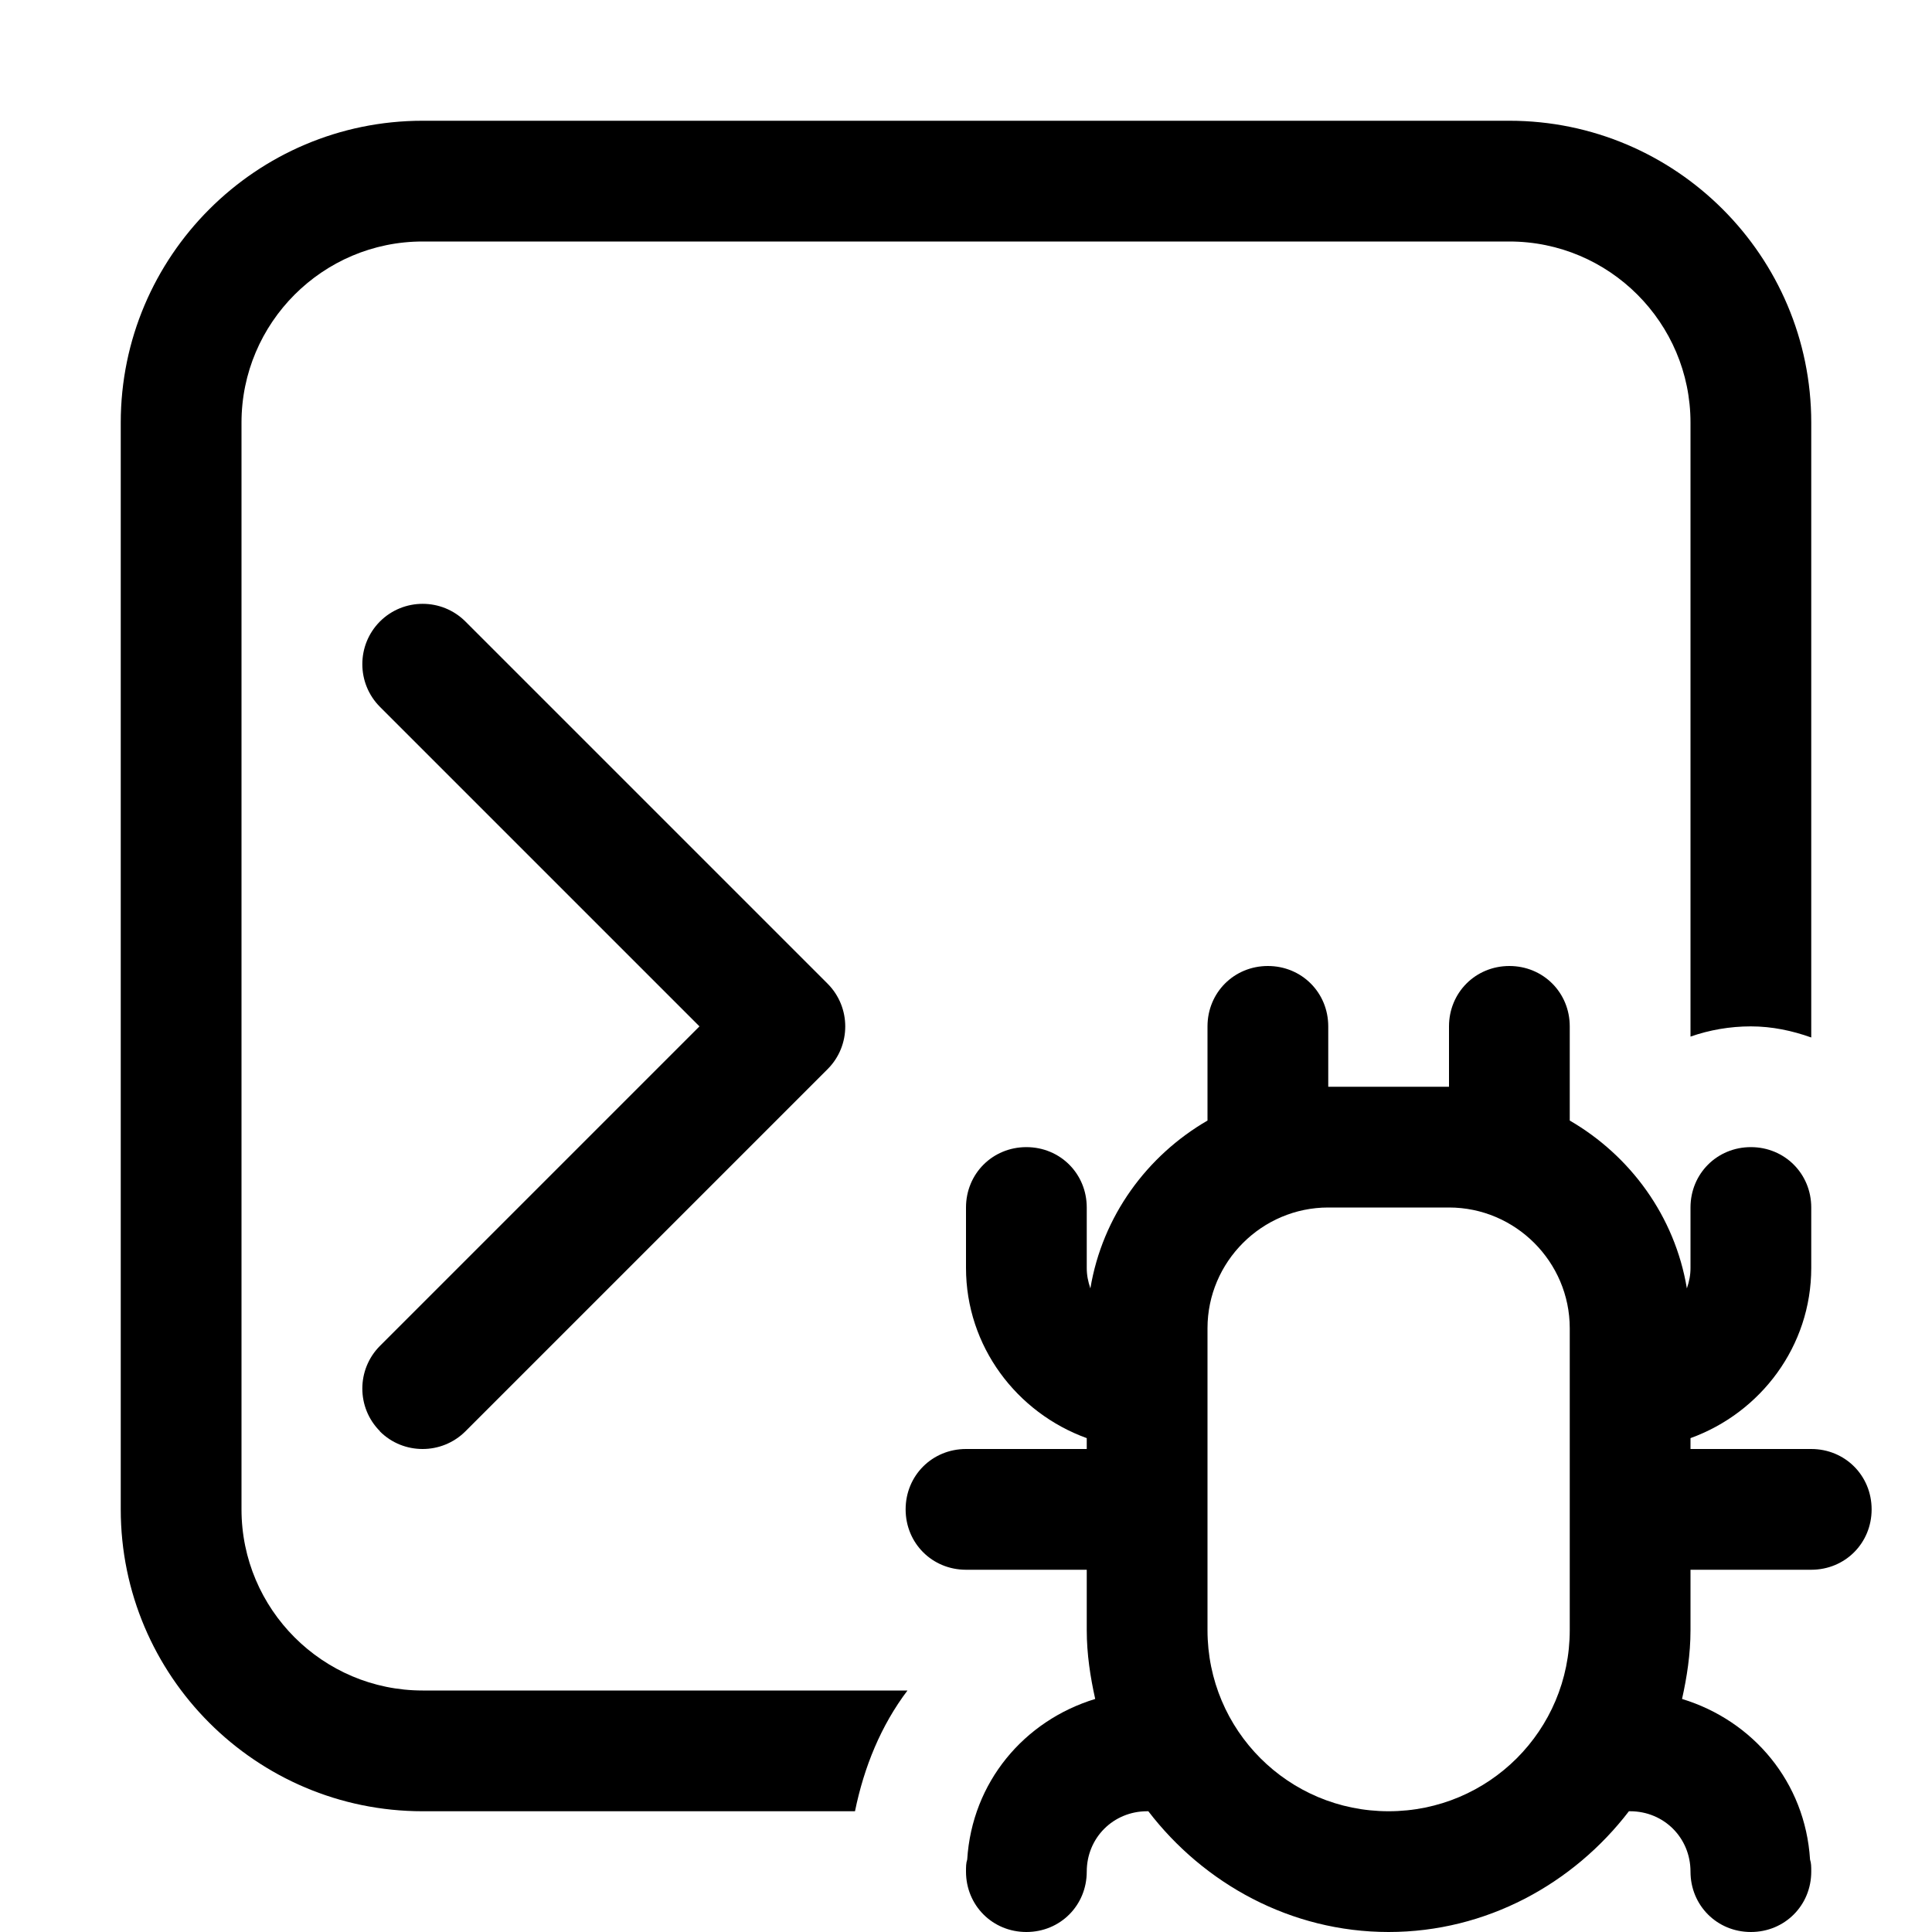
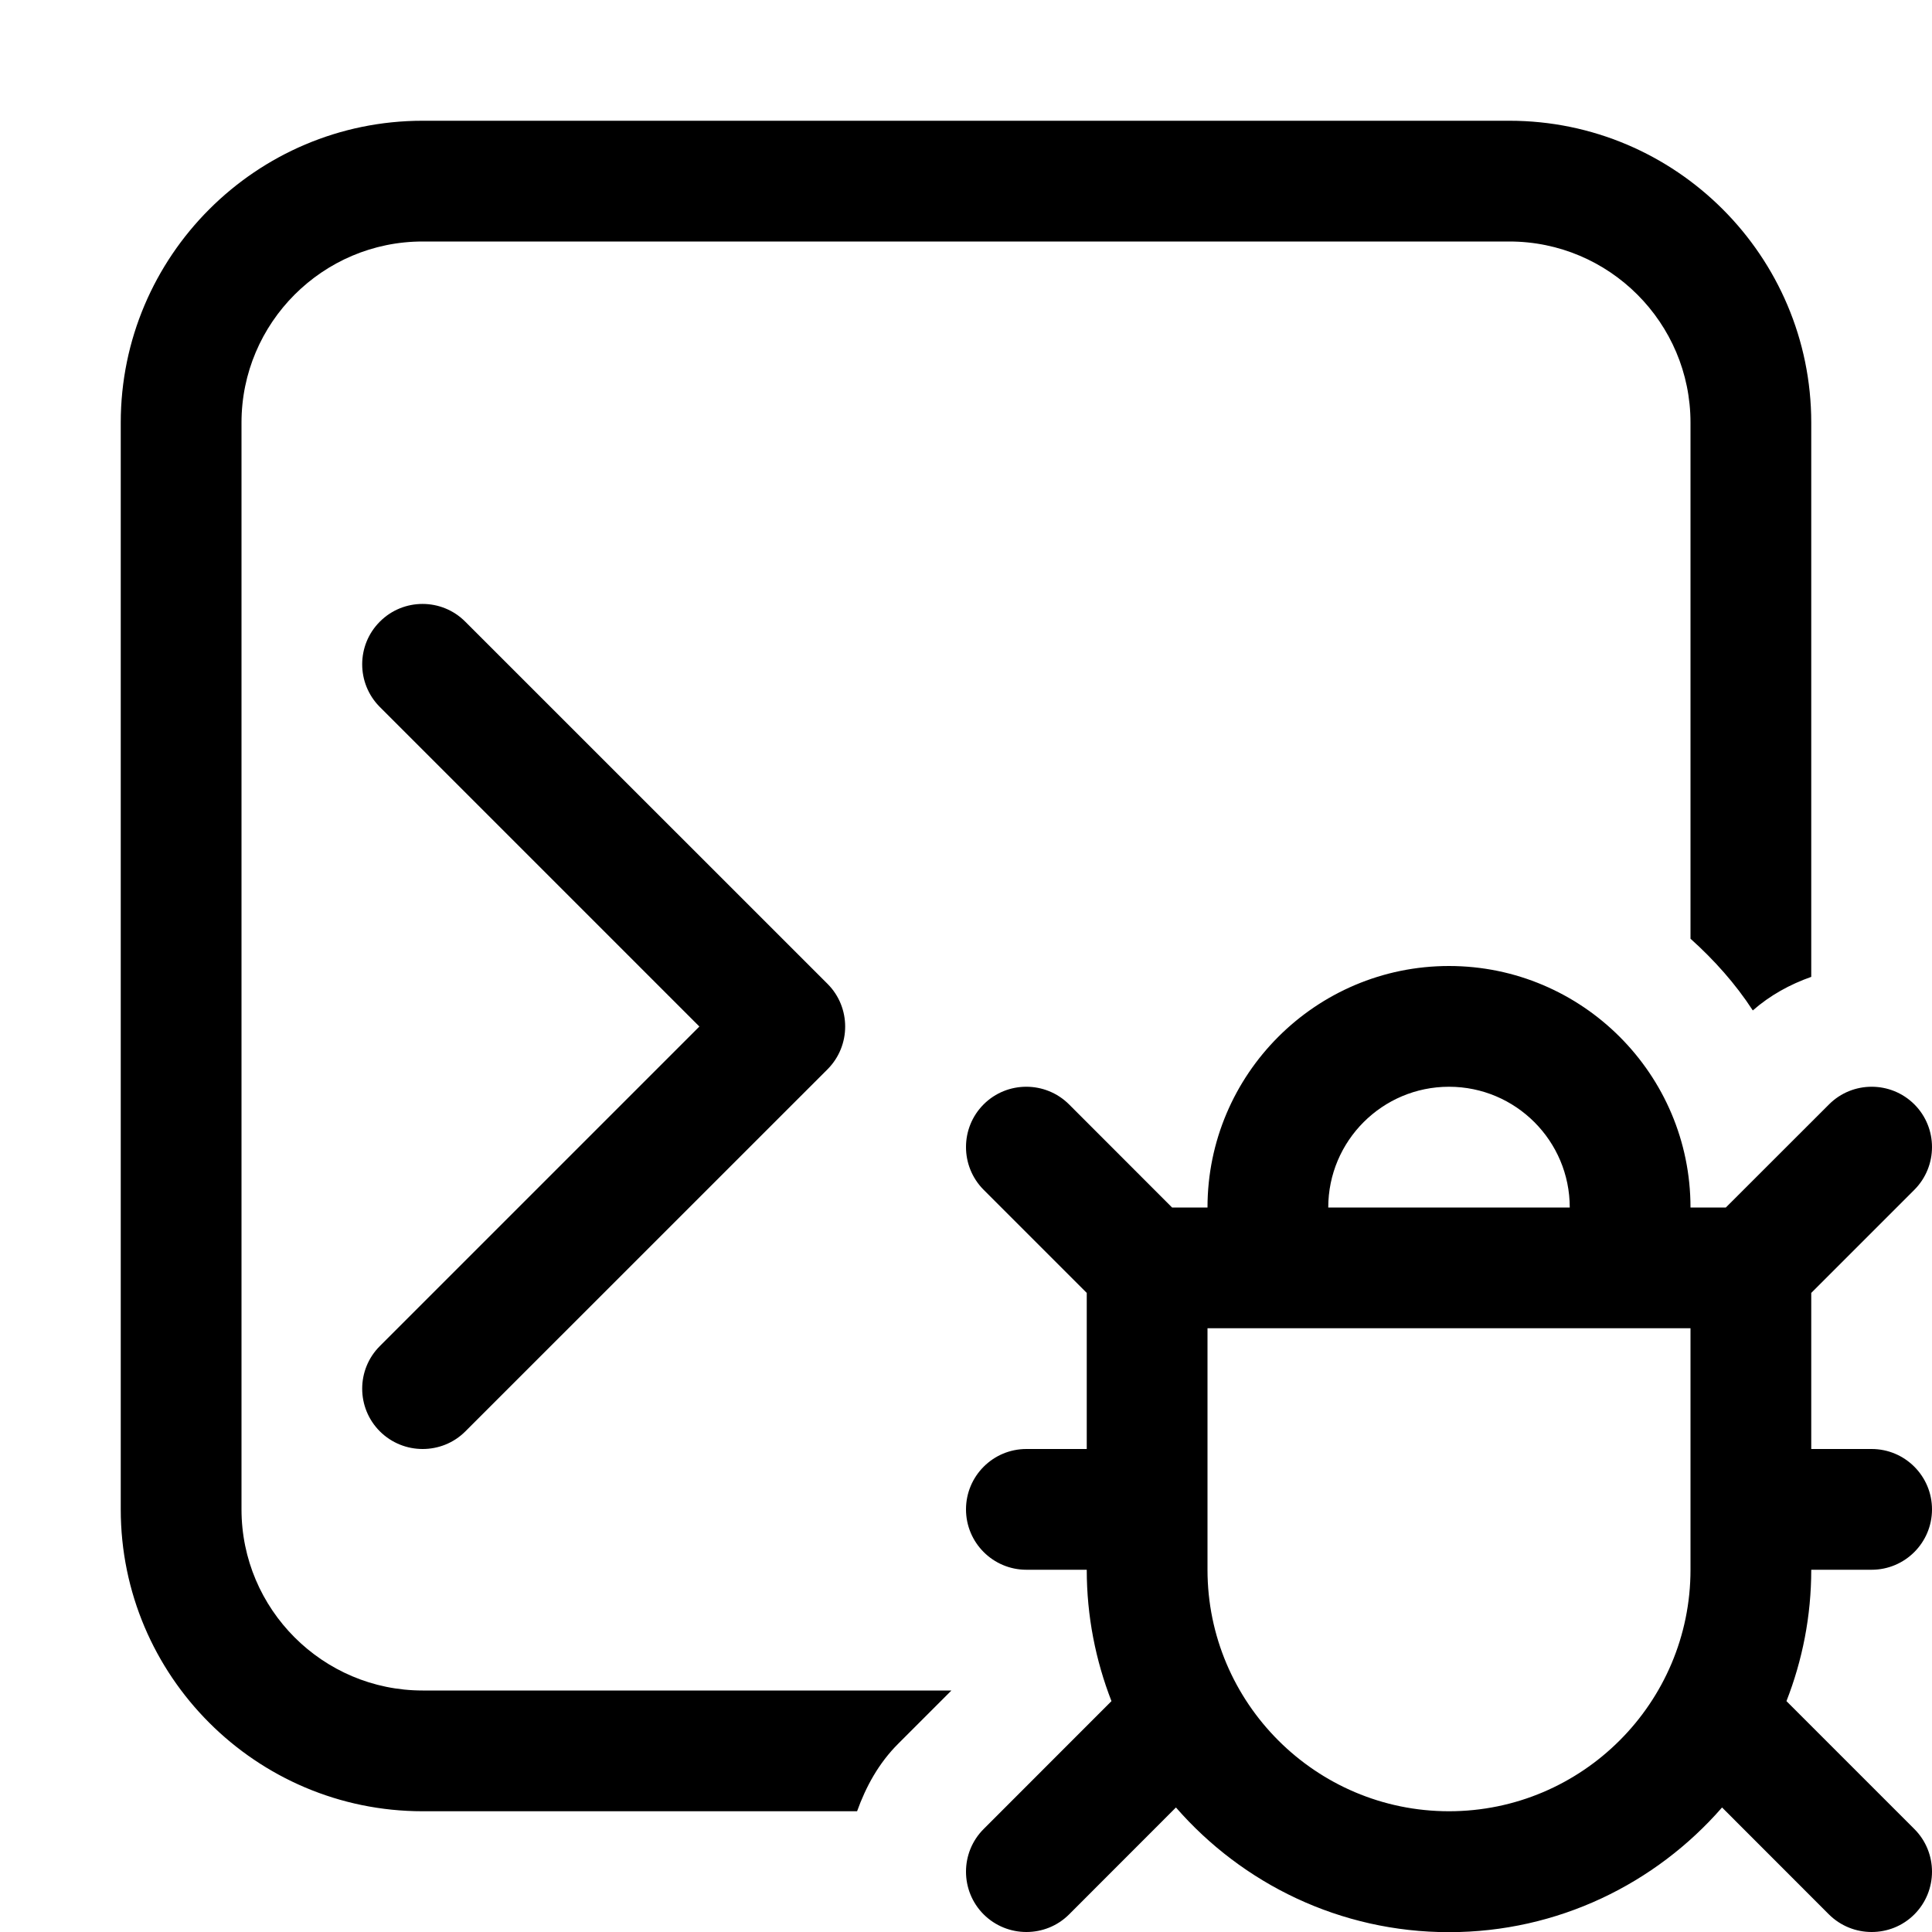
<svg xmlns="http://www.w3.org/2000/svg" width="24" height="24" viewBox="0 0 24 24" fill="currentColor">
-   <path d="M4.719 17.781C4.866 17.928 5.058 18 5.25 18C5.442 18 5.634 17.927 5.781 17.781L10.281 13.281C10.573 12.989 10.573 12.513 10.281 12.22L5.781 7.72C5.488 7.428 5.013 7.428 4.72 7.72C4.428 8.013 4.428 8.488 4.72 8.781L8.689 12.75L4.72 16.719C4.428 17.012 4.428 17.487 4.72 17.779L4.719 17.781Z" />
-   <path d="M3 18.75V5.25C3 4.01 4.01 3 5.25 3H18.75C19.991 3 21 4.01 21 5.25V12.877C21.234 12.795 21.488 12.75 21.75 12.75C22.014 12.75 22.265 12.804 22.5 12.888V5.25C22.5 3.183 20.819 1.5 18.75 1.5H5.25C3.182 1.5 1.5 3.183 1.5 5.25V18.75C1.5 20.819 3.182 22.5 5.25 22.5H10.621C10.734 21.948 10.944 21.435 11.273 21H5.25C4.01 21 3 19.991 3 18.75Z" />
-   <path d="M22.5 18H21V17.865C21.87 17.55 22.5 16.725 22.5 15.75V15C22.5 14.58 22.17 14.25 21.75 14.25C21.33 14.25 21 14.58 21 15V15.75C21 15.84 20.985 15.915 20.955 16.005C20.805 15.105 20.25 14.355 19.5 13.92V12.75C19.5 12.33 19.17 12 18.75 12C18.33 12 18 12.33 18 12.75V13.5H16.5V12.75C16.5 12.33 16.17 12 15.75 12C15.33 12 15 12.33 15 12.75V13.92C14.25 14.355 13.695 15.105 13.545 16.005C13.515 15.915 13.5 15.84 13.5 15.75V15C13.5 14.58 13.17 14.25 12.75 14.25C12.33 14.25 12 14.58 12 15V15.75C12 16.725 12.63 17.55 13.5 17.865V18H12C11.58 18 11.25 18.33 11.25 18.75C11.25 19.17 11.58 19.5 12 19.5H13.5V20.25C13.5 20.55 13.545 20.835 13.605 21.105C12.72 21.375 12.075 22.14 12.015 23.1C12 23.145 12 23.19 12 23.25C12 23.67 12.33 24 12.75 24C13.17 24 13.5 23.67 13.5 23.25C13.5 22.83 13.83 22.5 14.25 22.5H14.265C14.955 23.4 16.035 24 17.25 24C18.465 24 19.545 23.4 20.235 22.5H20.25C20.67 22.5 21 22.83 21 23.25C21 23.67 21.33 24 21.75 24C22.17 24 22.5 23.67 22.5 23.25C22.5 23.19 22.5 23.145 22.485 23.1C22.425 22.14 21.78 21.375 20.895 21.105C20.955 20.835 21 20.55 21 20.25V19.5H22.5C22.92 19.5 23.25 19.17 23.25 18.75C23.25 18.33 22.92 18 22.5 18ZM19.5 20.25C19.5 21.495 18.495 22.5 17.25 22.5C16.005 22.5 15 21.495 15 20.25V16.5C15 15.675 15.675 15 16.5 15H18C18.825 15 19.5 15.675 19.5 16.5V20.25Z" />
+   <path d="M5.25 21H11.819L11.16 21.659C10.915 21.903 10.757 22.194 10.647 22.5H5.25C3.182 22.5 1.5 20.819 1.5 18.75V5.25C1.5 3.183 3.182 1.5 5.25 1.5H18.75C20.819 1.5 22.5 3.183 22.5 5.25V12.135C22.236 12.228 21.988 12.364 21.774 12.552C21.558 12.22 21.294 11.925 21 11.661V5.25C21 4.01 19.991 3 18.75 3H5.25C4.01 3 3 4.01 3 5.25V18.75C3 19.991 4.01 21 5.25 21ZM4.719 17.781C4.866 17.927 5.058 18 5.25 18C5.442 18 5.634 17.928 5.781 17.781L10.28 13.283C10.572 12.99 10.572 12.514 10.28 12.222L5.779 7.722C5.487 7.429 5.011 7.429 4.719 7.722C4.426 8.014 4.426 8.49 4.719 8.783L8.688 12.752L4.719 16.721C4.426 17.013 4.426 17.488 4.719 17.781ZM22.5 19.5C22.5 20.076 22.39 20.625 22.192 21.132L23.781 22.721C24.073 23.013 24.073 23.488 23.781 23.781C23.634 23.928 23.442 24 23.25 24C23.058 24 22.866 23.927 22.719 23.781L21.392 22.453C20.567 23.4 19.352 24.002 18 24.002C16.648 24.002 15.434 23.401 14.608 22.453L13.281 23.781C13.134 23.928 12.942 24 12.75 24C12.558 24 12.366 23.927 12.219 23.781C11.927 23.488 11.927 23.013 12.219 22.721L13.807 21.132C13.61 20.625 13.5 20.076 13.5 19.5H12.75C12.336 19.5 12 19.164 12 18.75C12 18.336 12.336 18 12.75 18H13.5V16.061L12.219 14.78C11.927 14.487 11.927 14.011 12.219 13.719C12.511 13.427 12.987 13.427 13.28 13.719L14.56 15H15C15 13.345 16.346 12 18 12C19.654 12 21 13.345 21 15H21.439L22.721 13.719C23.013 13.427 23.488 13.427 23.781 13.719C24.073 14.011 24.073 14.487 23.781 14.78L22.5 16.061V18H23.25C23.664 18 24 18.336 24 18.75C24 19.164 23.664 19.5 23.25 19.5H22.5ZM16.5 15H19.5C19.5 14.172 18.828 13.5 18 13.5C17.172 13.5 16.5 14.172 16.5 15ZM21 16.5H15V19.5C15 21.154 16.346 22.5 18 22.5C19.654 22.5 21 21.154 21 19.5V16.5Z" />
</svg>
